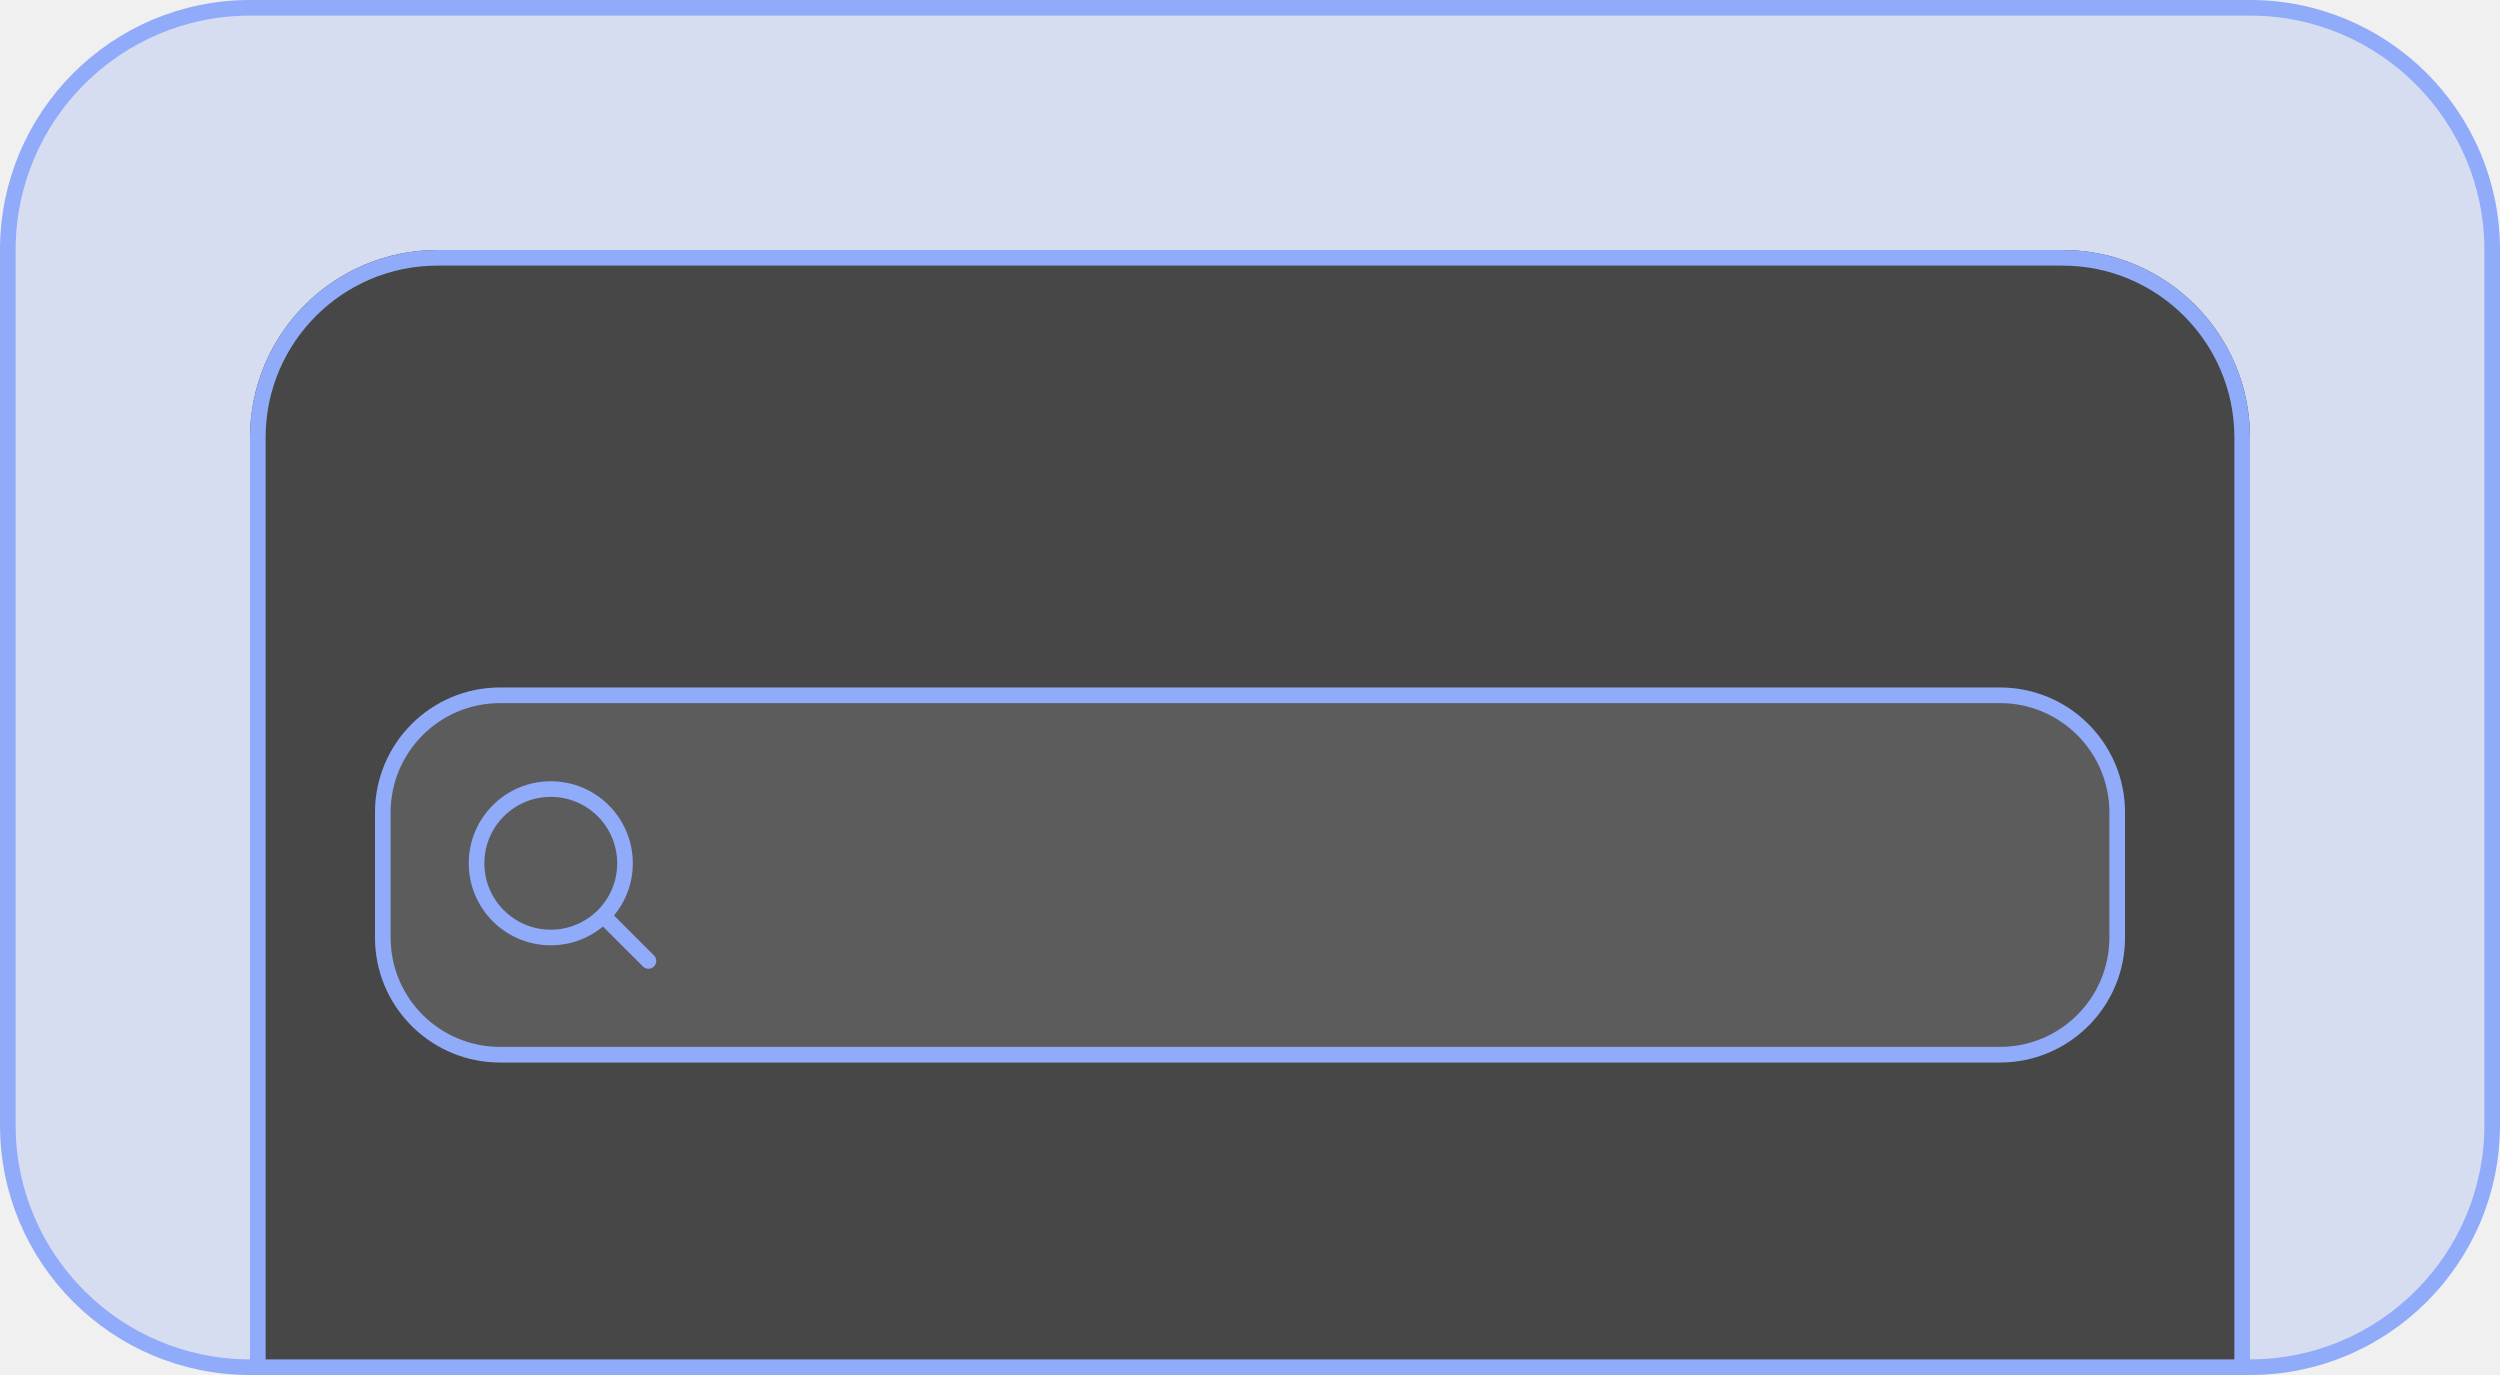
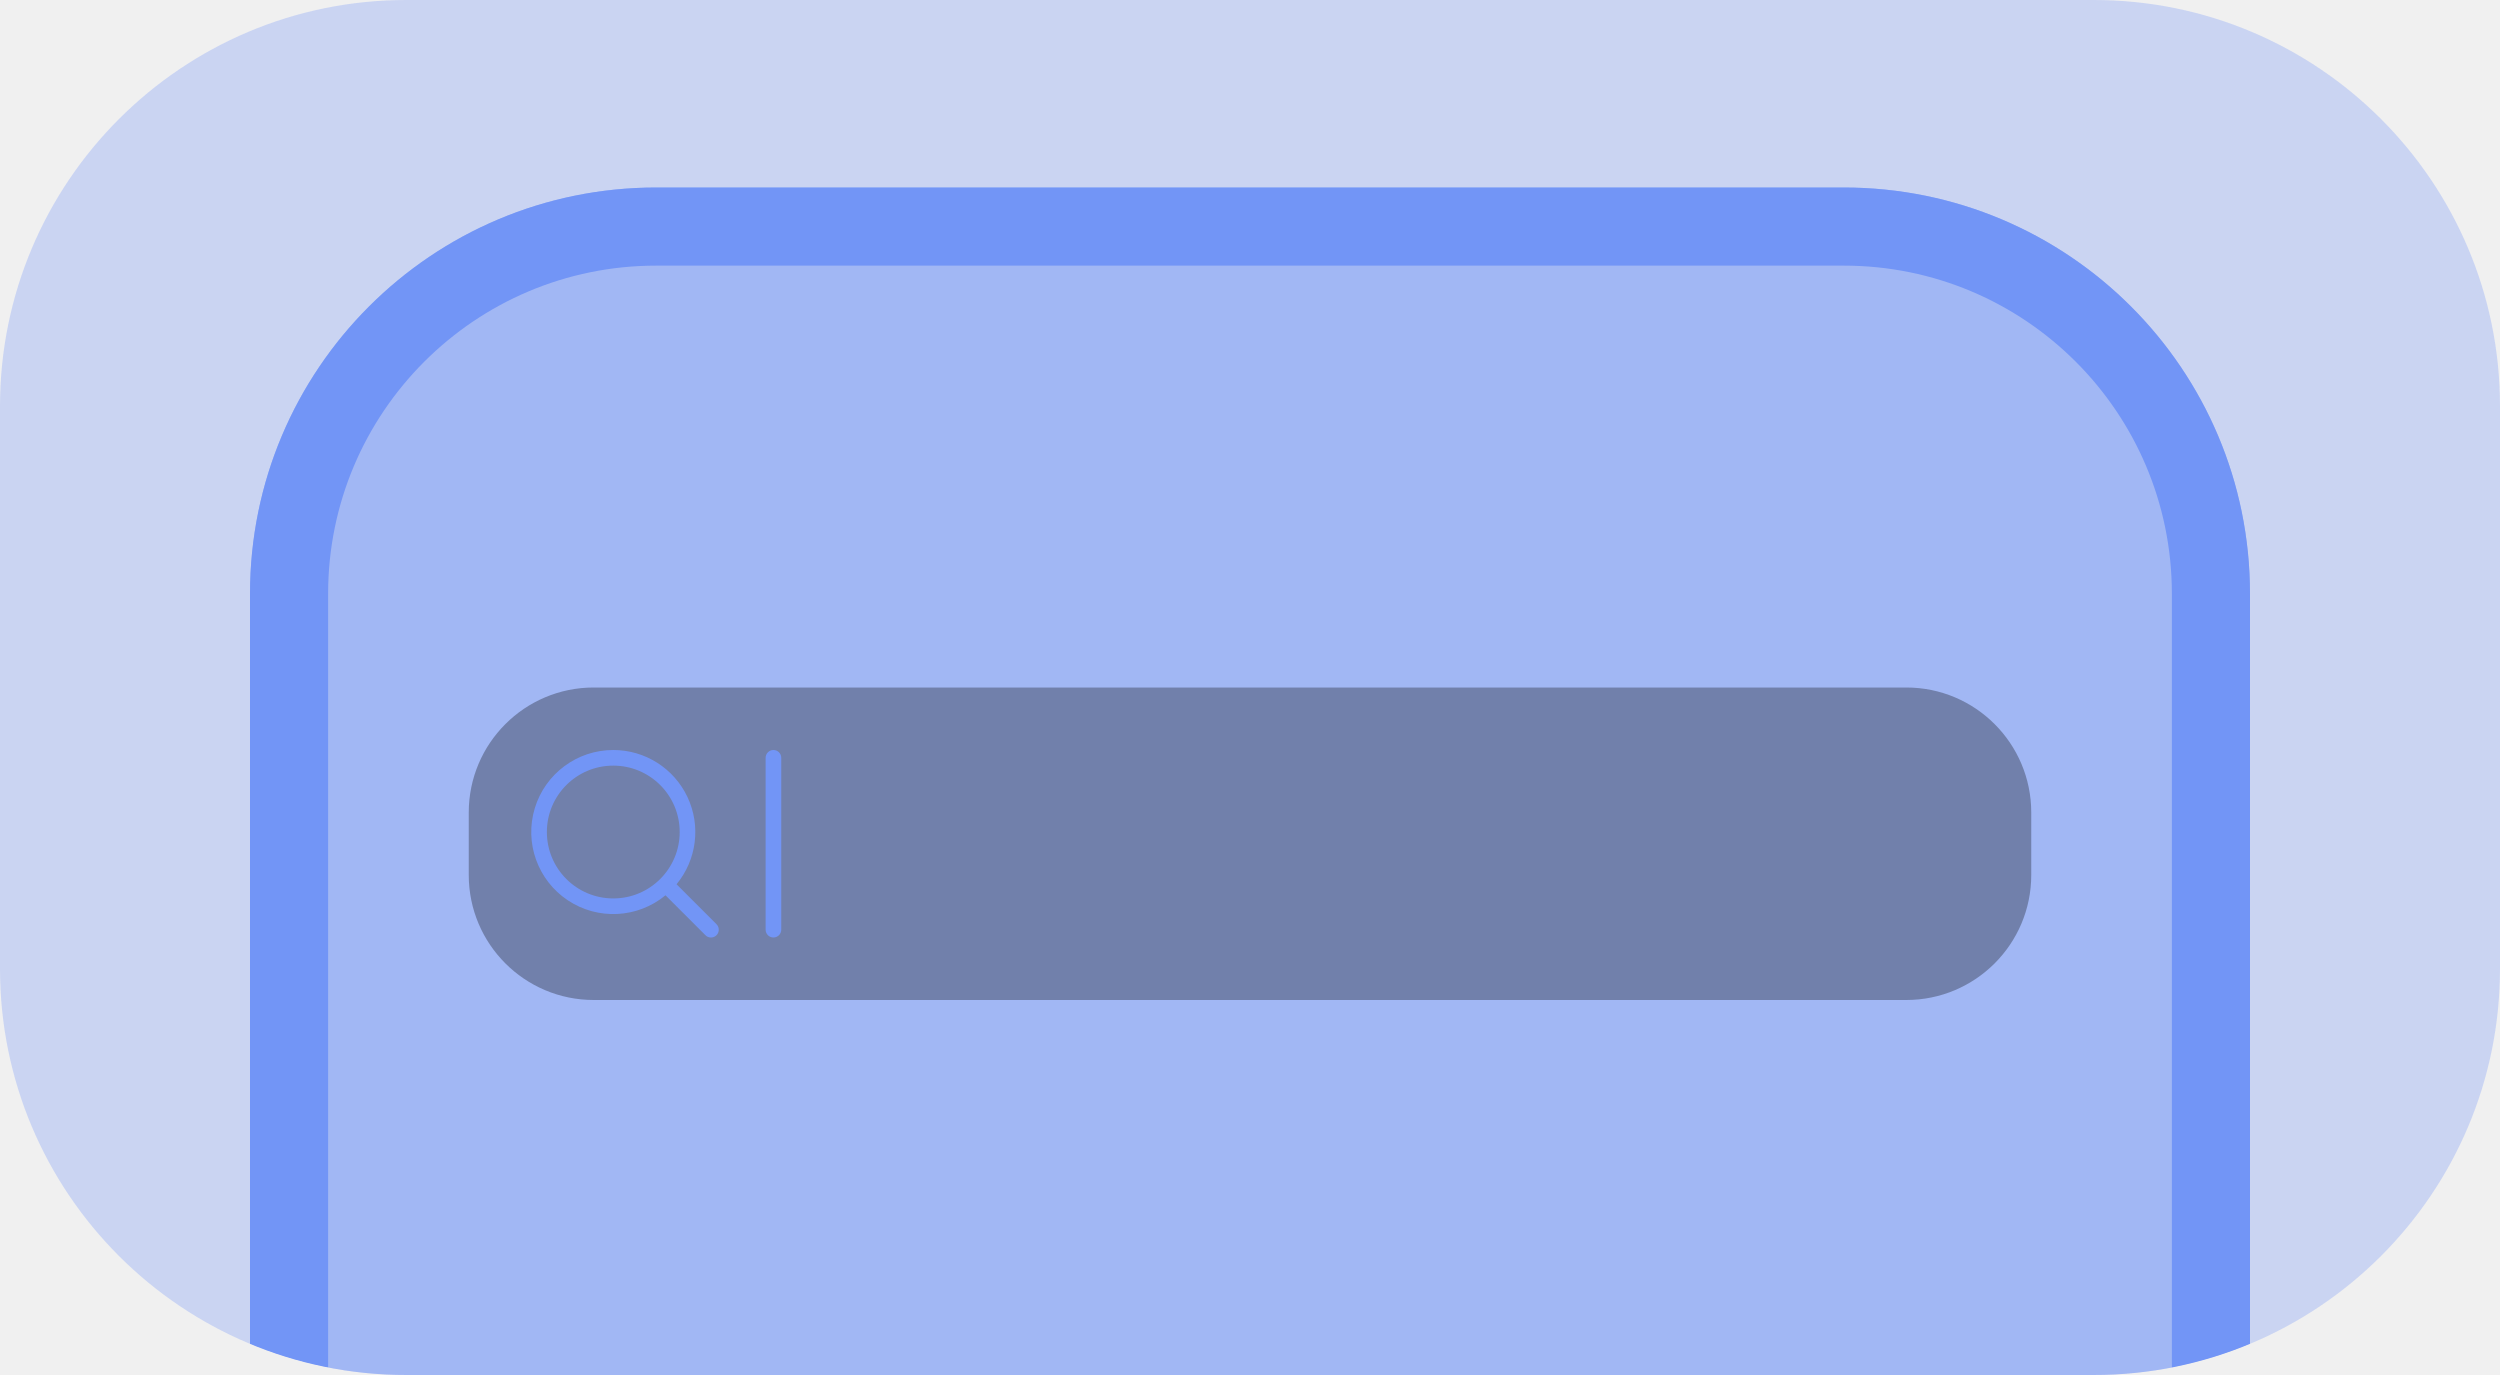
- <svg xmlns="http://www.w3.org/2000/svg" width="160" height="88" viewBox="0 0 160 88" fill="none">
-   <rect x="0.5" y="0.5" width="159" height="87" rx="15.5" fill="#7295F6" fill-opacity="0.2" />
-   <rect x="0.5" y="0.5" width="159" height="87" rx="15.5" stroke="#8FABF9" />
-   <path d="M16 28C16 21.373 21.373 16 28 16H132C138.627 16 144 21.373 144 28V88H16V28Z" fill="#474747" />
-   <path d="M128 44C132.418 44 136 47.582 136 52V60C136 64.418 132.418 68 128 68H32C27.582 68 24 64.418 24 60V52C24 47.582 27.582 44 32 44H128Z" fill="#F9F9F9" fill-opacity="0.12" />
-   <mask id="path-5-inside-1_3047_101705" fill="white">
-     <path d="M16 28C16 21.373 21.373 16 28 16H132C138.627 16 144 21.373 144 28V88H16V28Z" />
-   </mask>
-   <path d="M144 88V89H145V88H144ZM16 88H15V89H16V88ZM28 16V17H132V16V15H28V16ZM144 28H143V88H144H145V28H144ZM144 88V87H16V88V89H144V88ZM16 88H17V28H16H15V88H16ZM132 16V17C138.075 17 143 21.925 143 28H144H145C145 20.82 139.18 15 132 15V16ZM28 16V15C20.82 15 15 20.82 15 28H16H17C17 21.925 21.925 17 28 17V16Z" fill="#8FABF9" mask="url(#path-5-inside-1_3047_101705)" />
-   <path d="M128.412 44.011C132.639 44.225 136 47.72 136 52V60C136 64.28 132.639 67.775 128.412 67.989L128 68H32C27.72 68 24.225 64.639 24.011 60.412L24 60V52C24 47.582 27.582 44 32 44H128L128.412 44.011ZM32 45C28.134 45 25 48.134 25 52V60C25 63.866 28.134 67 32 67H128C131.866 67 135 63.866 135 60V52C135 48.134 131.866 45 128 45H32ZM35.25 50C38.15 50 40.5 52.35 40.5 55.25C40.5 56.52 40.049 57.684 39.299 58.592L41.853 61.147L41.918 61.225C42.046 61.419 42.024 61.683 41.853 61.853C41.683 62.024 41.419 62.046 41.225 61.918L41.147 61.853L38.592 59.299C37.684 60.049 36.52 60.5 35.25 60.5C32.35 60.5 30 58.15 30 55.25C30 52.35 32.35 50 35.25 50ZM35.25 51C32.903 51 31 52.903 31 55.25C31 57.597 32.903 59.5 35.25 59.5C37.597 59.5 39.5 57.597 39.5 55.25C39.5 52.903 37.597 51 35.25 51Z" fill="#8FABF9" />
+ <svg xmlns="http://www.w3.org/2000/svg" width="160" height="88" fill="none" viewBox="0 0 160 88">
+   <g clip-path="url(#a)">
+     <g clip-path="url(#b)">
+       <path fill="#7295F6" fill-opacity=".3" d="M0 0h160v88H0z" />
+       <path fill="#7295F6" fill-opacity=".46" d="M16 38c0-14.36 11.64-26 26-26h76c14.359 0 26 11.64 26 26v50H16V38Z" />
+       <rect width="100" height="20" x="30" y="44" fill="#000" fill-opacity=".3" rx="8" />
+       <mask id="c" fill="#fff">
+         <path d="M16 38c0-14.36 11.64-26 26-26h76c14.359 0 26 11.64 26 26v50H16V38Z" />
+       </mask>
+       <path fill="#7295F6" d="M11 38C11 20.88 24.88 7 42 7h76c17.121 0 31 13.88 31 31h-10c0-11.598-9.402-21-21-21H42c-11.598 0-21 9.402-21 21H11Zm133 50H16h128ZM11 88V38C11 20.88 24.88 7 42 7v10c-11.598 0-21 9.402-21 21v50H11ZM118 7c17.121 0 31 13.88 31 31v50h-10V38c0-11.598-9.402-21-21-21V7Z" mask="url(#c)" />
+       <path fill="#7295F6" d="M39.25 48a5.25 5.25 0 0 1 4.049 8.592l2.554 2.555.065.078a.5.5 0 0 1-.693.693l-.078-.065-2.555-2.554A5.25 5.25 0 1 1 39.25 48Zm0 1a4.25 4.25 0 1 0 0 8.5 4.25 4.25 0 0 0 0-8.5Z" />
+       <rect width="1" height="12" x="49" y="48" fill="#7295F6" rx=".5" />
+     </g>
+   </g>
+   <defs>
+     <clipPath id="a">
+       <path fill="#fff" d="M0 0h160v88H0z" />
+     </clipPath>
+     <clipPath id="b">
+       <rect width="160" height="88" fill="#fff" rx="26" />
+     </clipPath>
+   </defs>
</svg>
